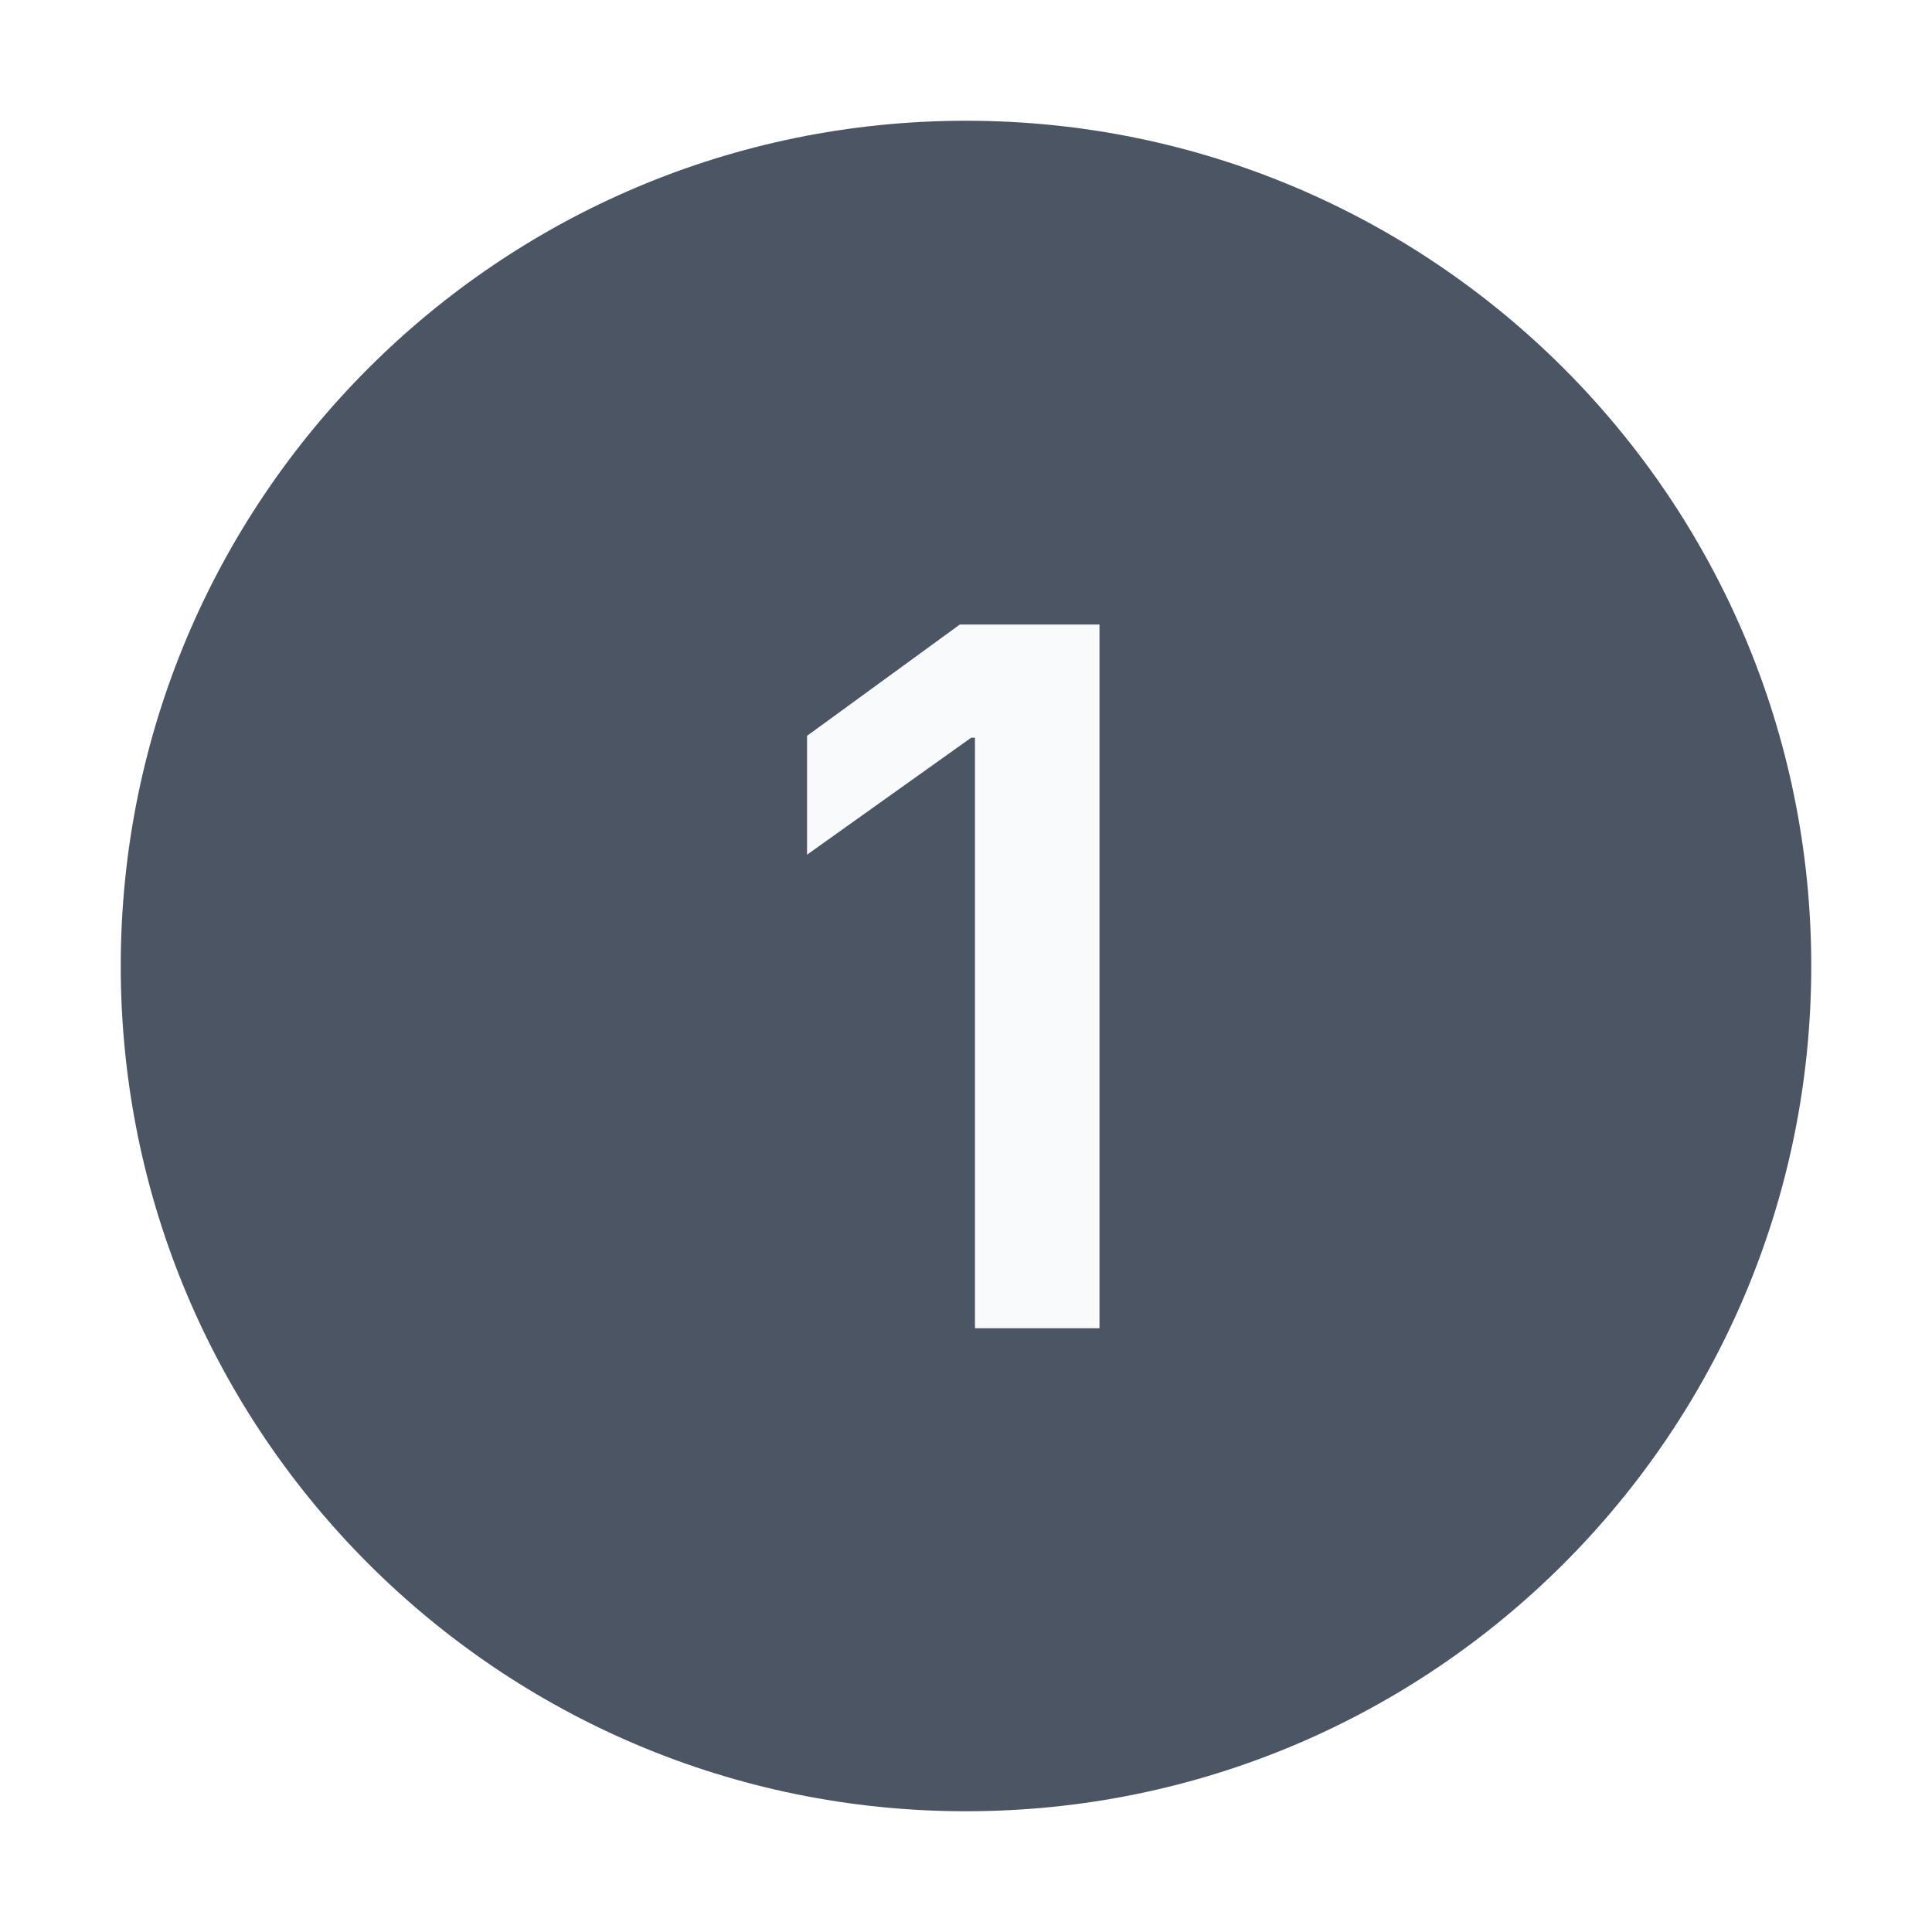
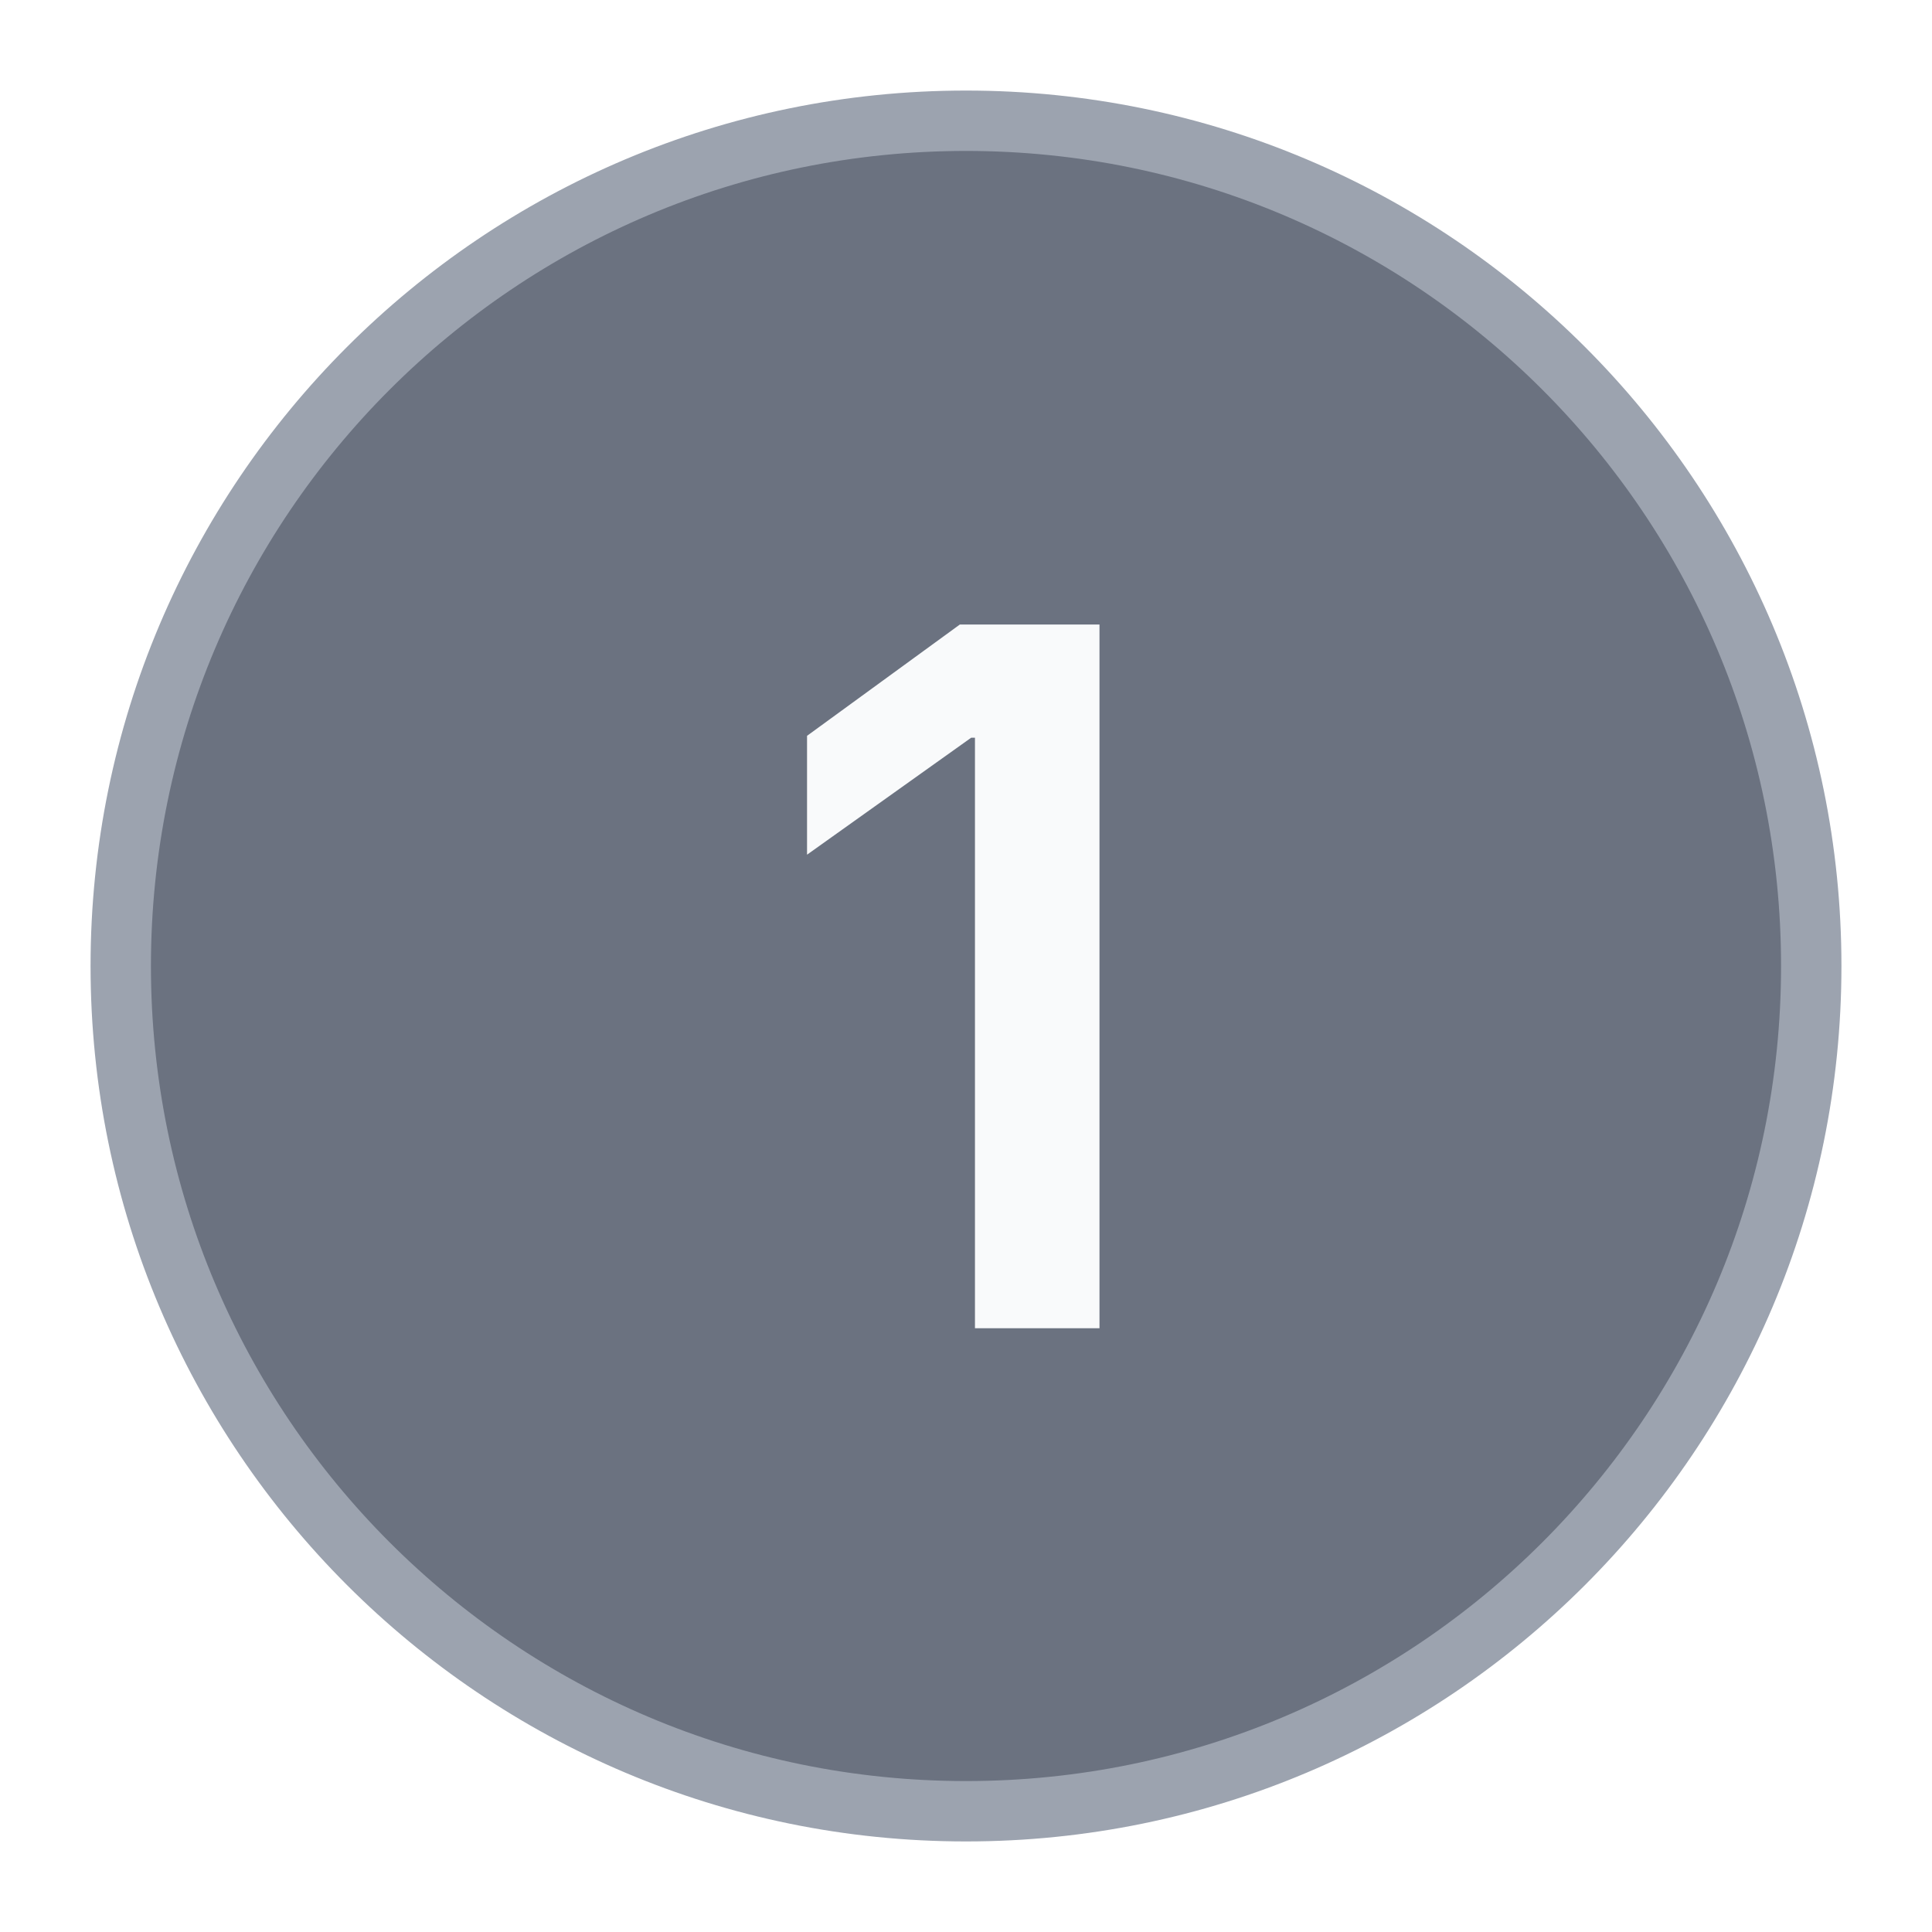
<svg xmlns="http://www.w3.org/2000/svg" width="16" height="16" viewBox="0 0 16 16">
-   <circle cx="8" cy="8" r="7" fill="#4B5563" />
+   <circle cx="8" cy="8" r="7" fill="#6B7280" stroke="#9CA3AF" stroke-width="0.5" />
  <text x="8" y="11" text-anchor="middle" font-size="8" font-family="-apple-system, BlinkMacSystemFont, 'Segoe UI', sans-serif" font-weight="600" fill="#F9FAFB">1</text>
</svg>
